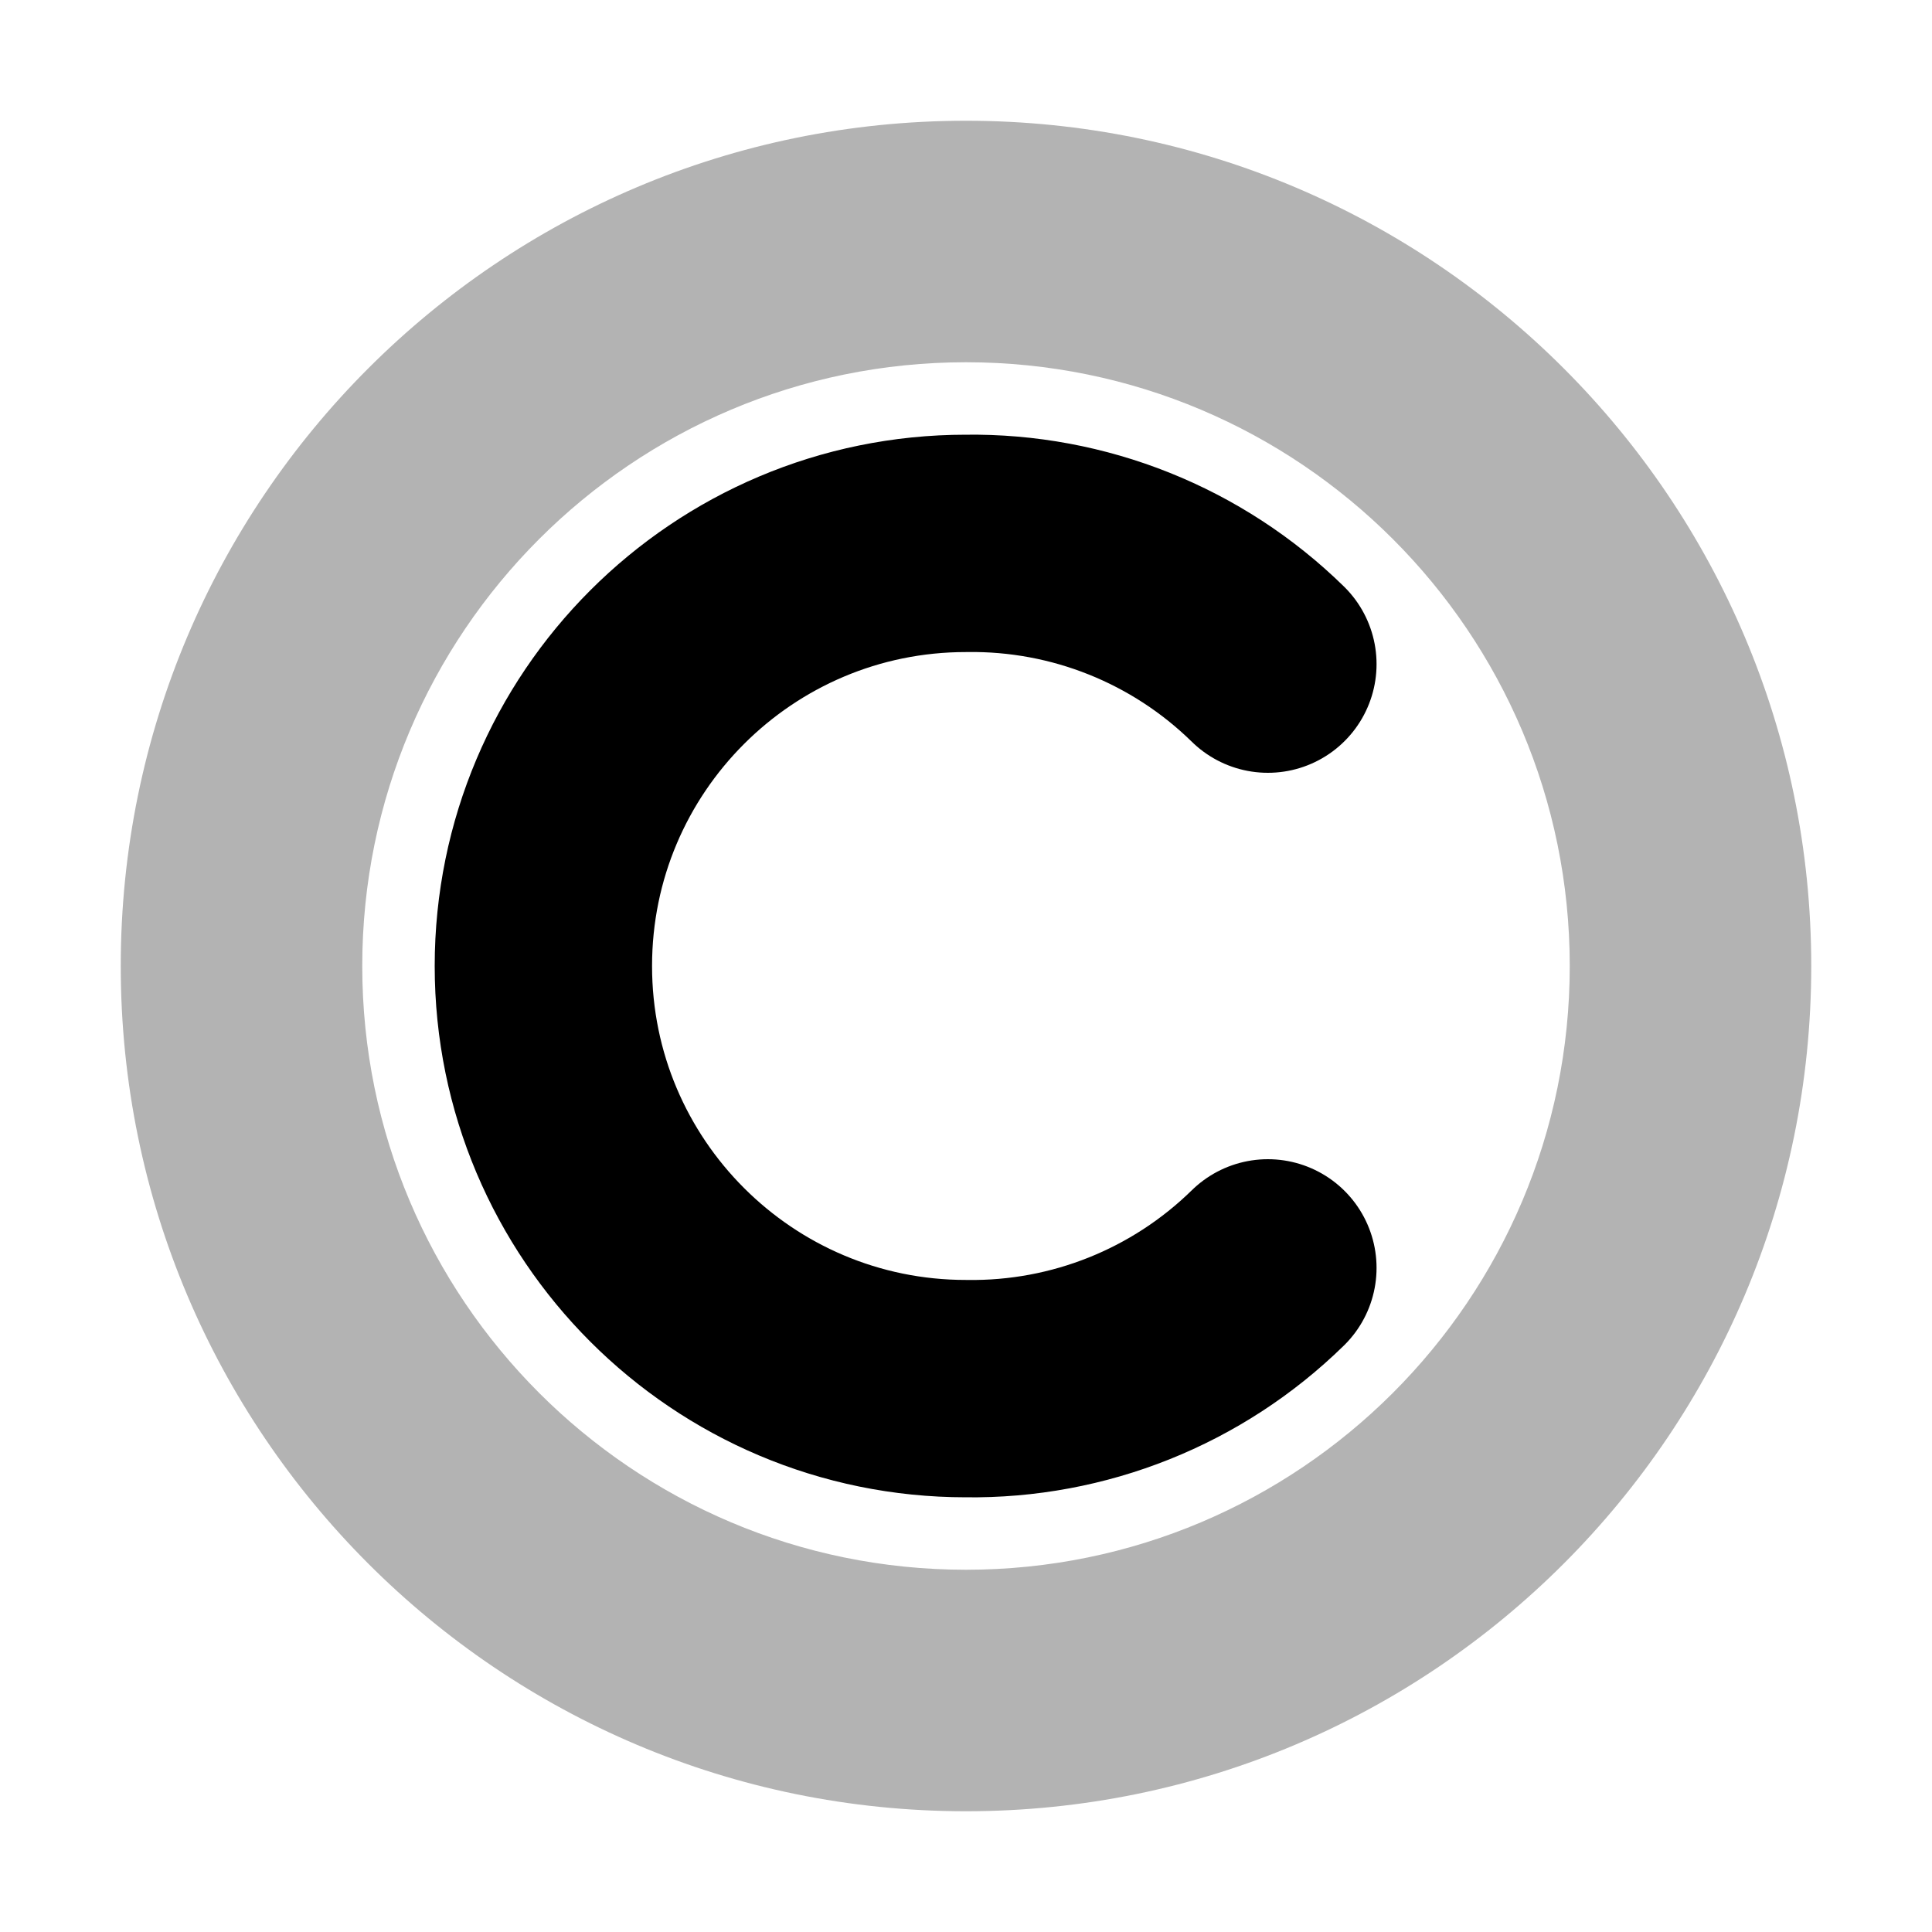
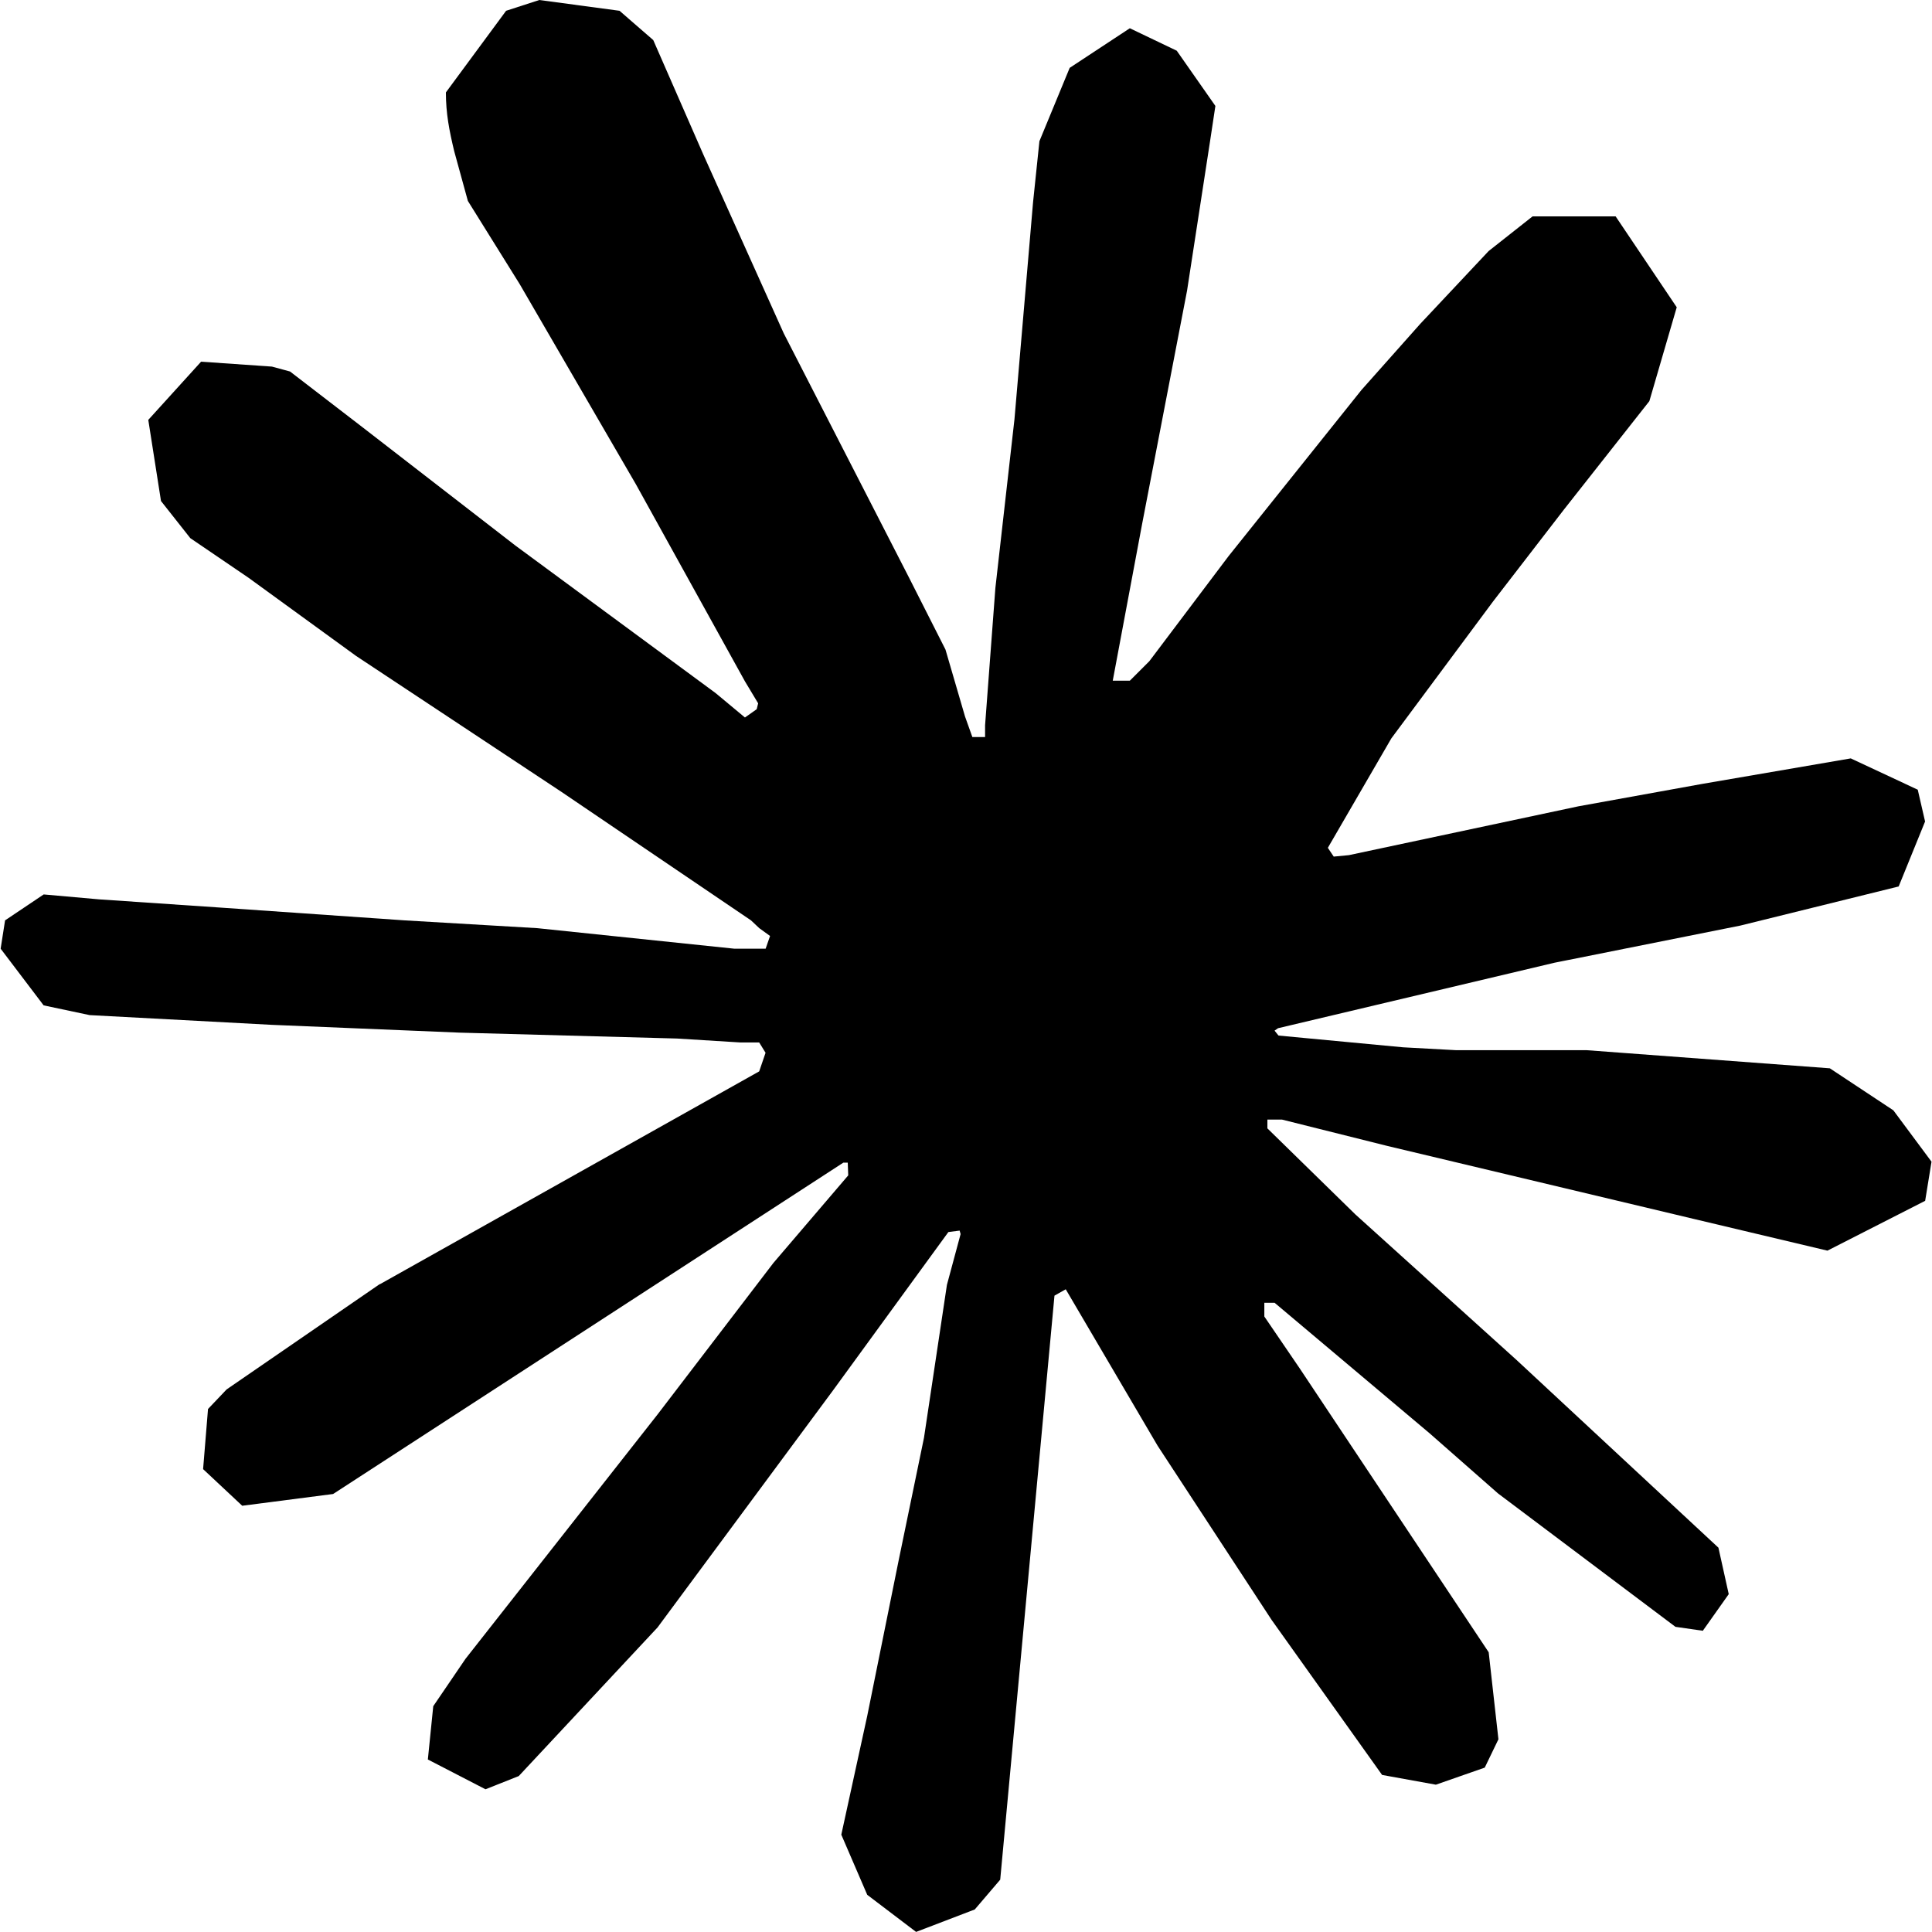
- <svg xmlns="http://www.w3.org/2000/svg" width="16" height="16" viewBox="0 0 16 16">
-   <path d="M8 1C4.134 1 1 4.134 1 8s3.134 7 7 7 7-3.134 7-7S11.866 1 8 1zm0 2c2.761 0 5 2.239 5 5s-2.239 5-5 5-5-2.239-5-5 2.239-5 5-5z" fill="currentColor" opacity="0.3" />
-   <path d="M10.5 5.5A3.5 3.5 0 0 0 8 4.5 3.5 3.5 0 0 0 4.5 8 3.5 3.5 0 0 0 8 11.5a3.5 3.5 0 0 0 2.5-1" fill="none" stroke="currentColor" stroke-width="1.8" stroke-linecap="round" />
+ <svg xmlns="http://www.w3.org/2000/svg" width="16" height="16" viewBox="0 0 24 24">
+   <path fill="currentColor" d="m4.714 15.956 4.717-2.647.079-.231-.079-.128h-.231l-.789-.049-2.696-.073-2.337-.097-2.265-.121-.571-.121-.534-.704.055-.352.48-.322.686.061 1.518.103 2.277.158 1.651.097 2.447.255h.389l.055-.158-.134-.097-.103-.097L6.973 9.836l-2.55-1.688-1.336-.971-.723-.492-.364-.461-.158-1.008.656-.723.88.061.225.061.892.686 1.906 1.475 2.489 1.834.364.303.146-.103.018-.073-.164-.273-1.354-2.447-1.445-2.489-.643-1.032-.17-.619c-.061-.255-.103-.467-.103-.729L6.287.134 6.7 0l.996.134.419.364.619 1.415 1.002 2.228 1.554 3.03.455.898.243.832.091.255h.158v-.146l.128-1.706.237-2.095.231-2.696.079-.759.376-.911.747-.492.583.279.48.686-.067.443-.285 1.852-.559 2.902-.364 1.943h.212l.243-.243.984-1.305 1.651-2.064.729-.82.85-.905.546-.431h1.032l.759 1.129-.34 1.166-1.062 1.348-.88 1.141-1.263 1.7-.789 1.36.073.109.188-.018 2.853-.607 1.542-.279 1.84-.316.832.389.091.395-.328.807-1.967.486-2.307.461-3.436.814-.043.03.049.061 1.548.146.662.036h1.621l3.018.225.789.522.474.638-.079.486-1.214.619-1.639-.389-3.825-.911-1.311-.328h-.182v.109l1.093 1.069 2.003 1.809 2.507 2.331.128.577-.322.455-.34-.049-2.204-1.657-.85-.747-1.925-1.621h-.128v.17l.443.65 2.344 3.521.121 1.081-.17.352-.607.212-.668-.121-1.372-1.925L14.38 17.959l-1.141-1.943-.14.079-.674 7.255-.316.37-.729.279-.607-.461-.322-.747.322-1.475.389-1.925.316-1.53.285-1.9.17-.631-.012-.043-.14.018-1.433 1.967-2.18 2.945-1.724 1.846-.413.164-.716-.37.067-.662.401-.589 2.386-3.036 1.439-1.882.929-1.087-.006-.158h-.055l-6.338 4.116-1.129.146-.486-.455.061-.747.231-.243 1.906-1.311Z" />
</svg>
